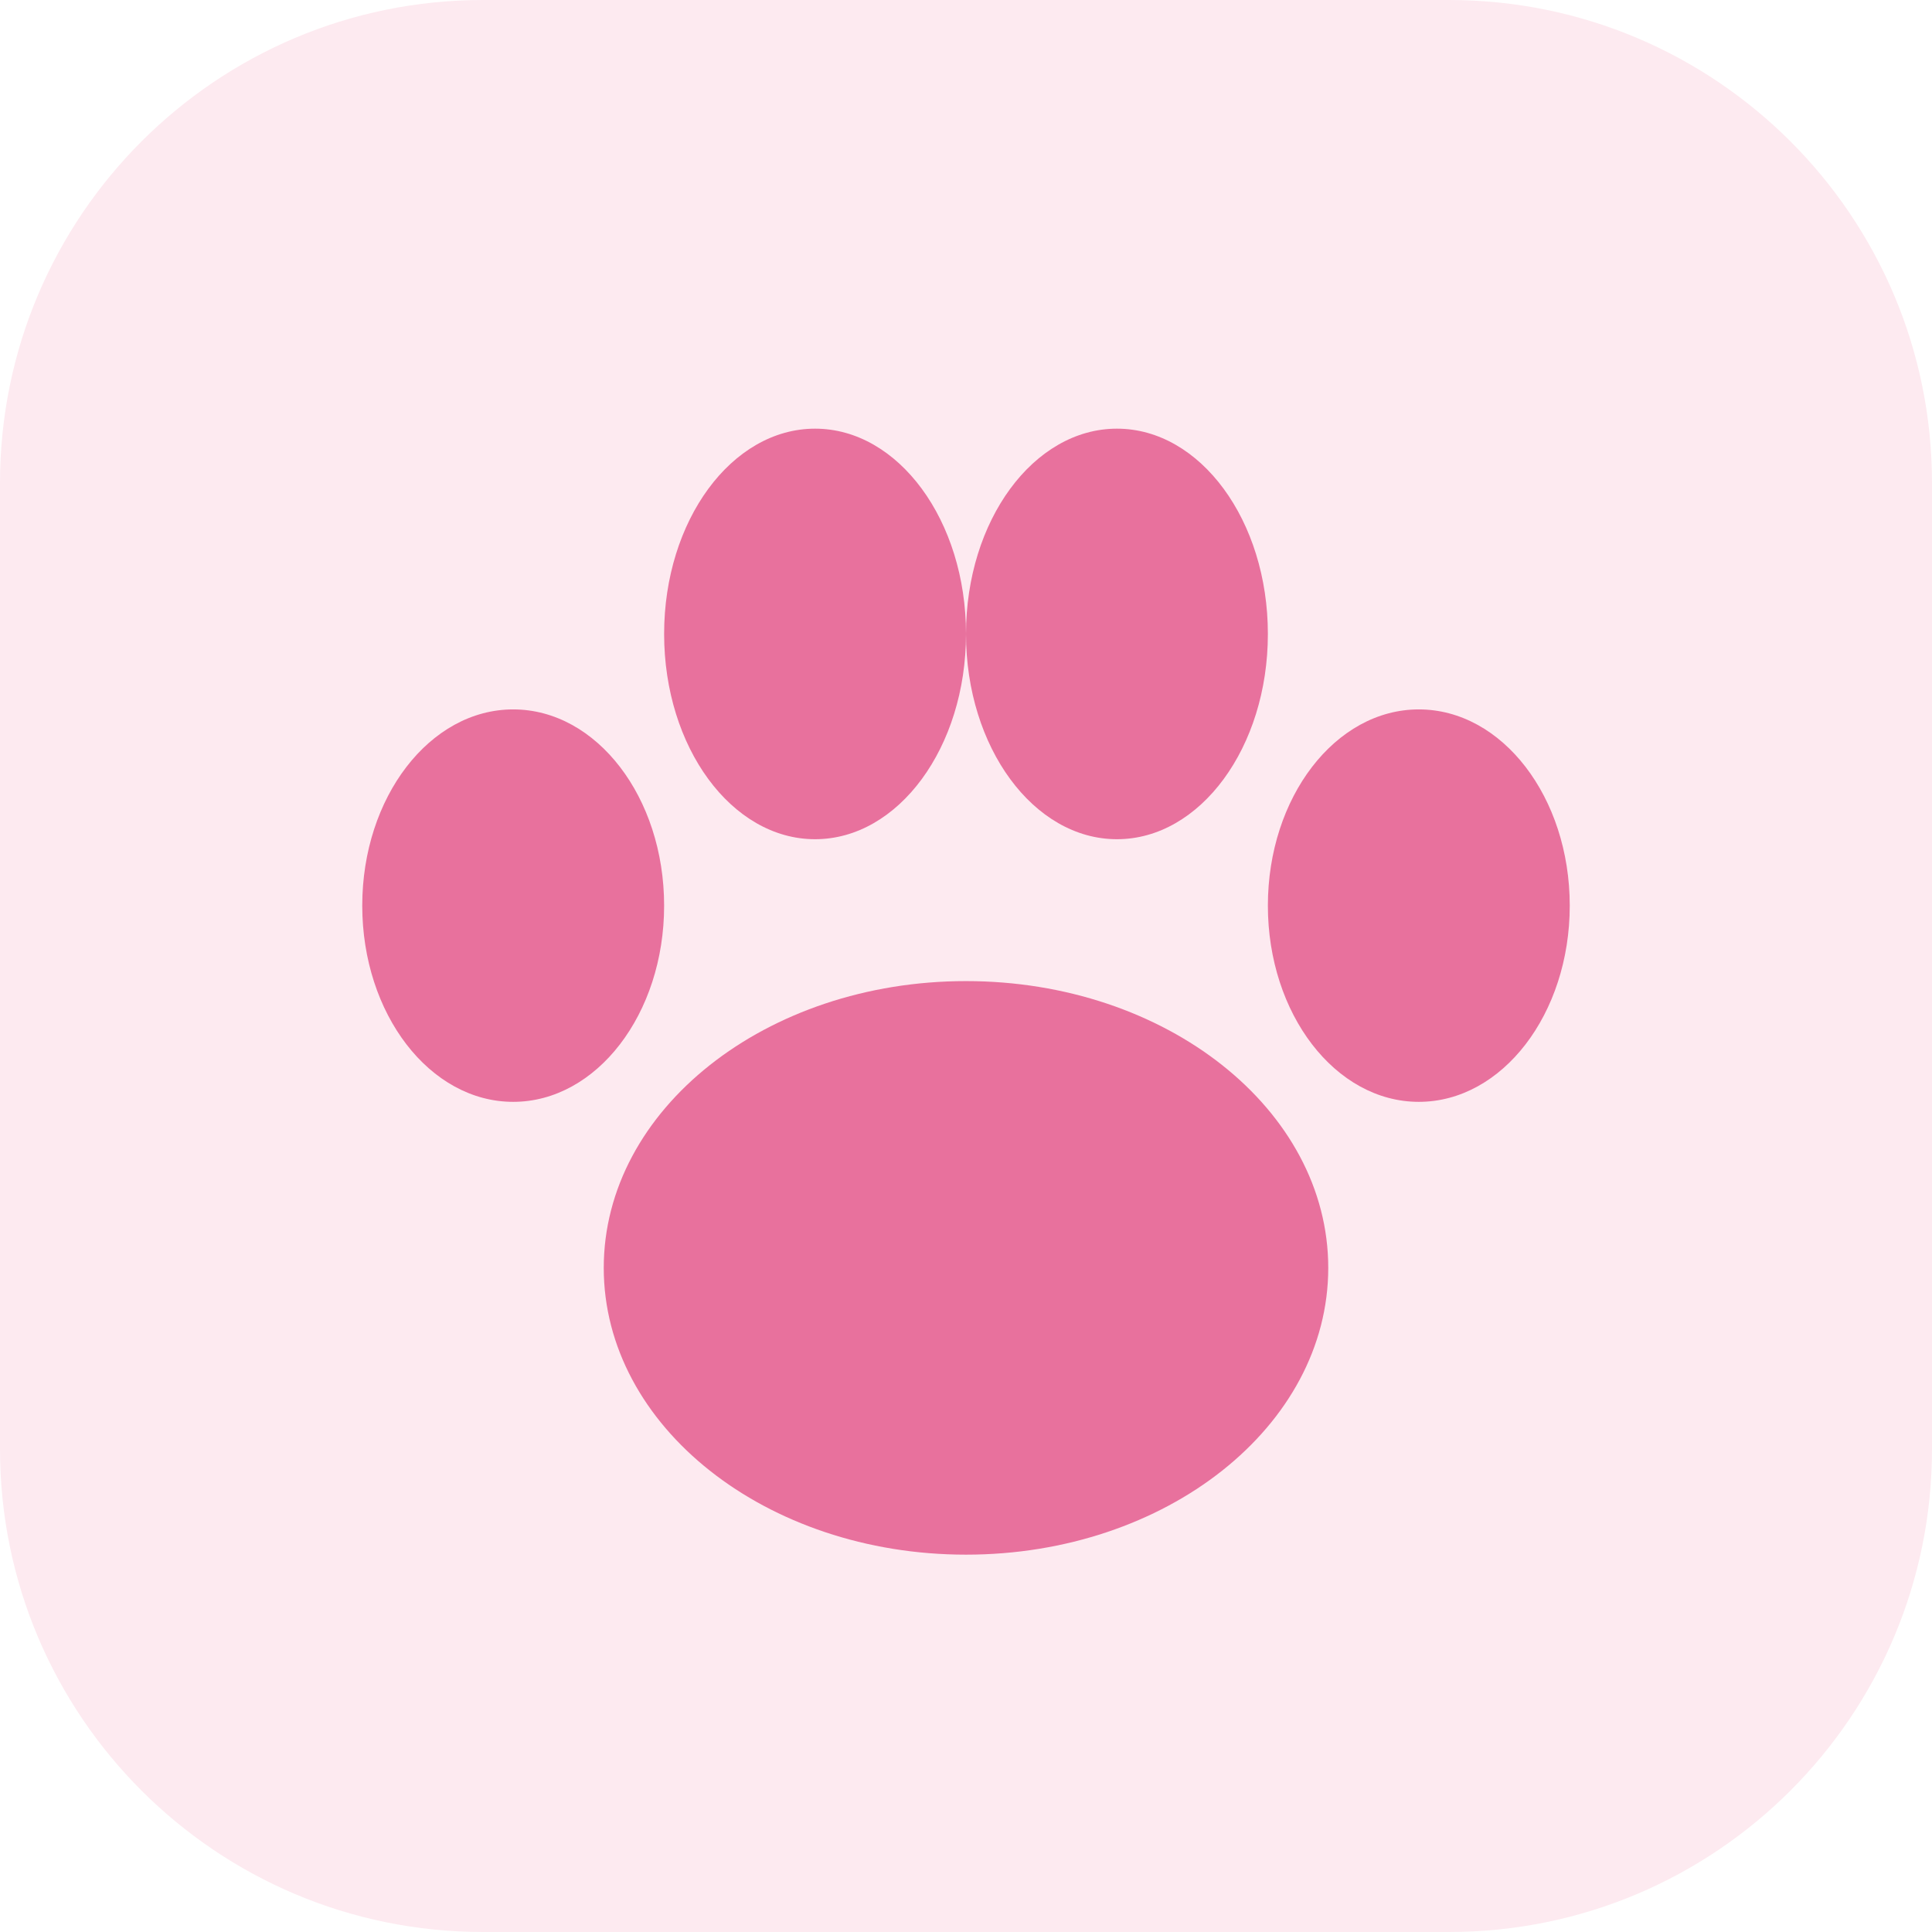
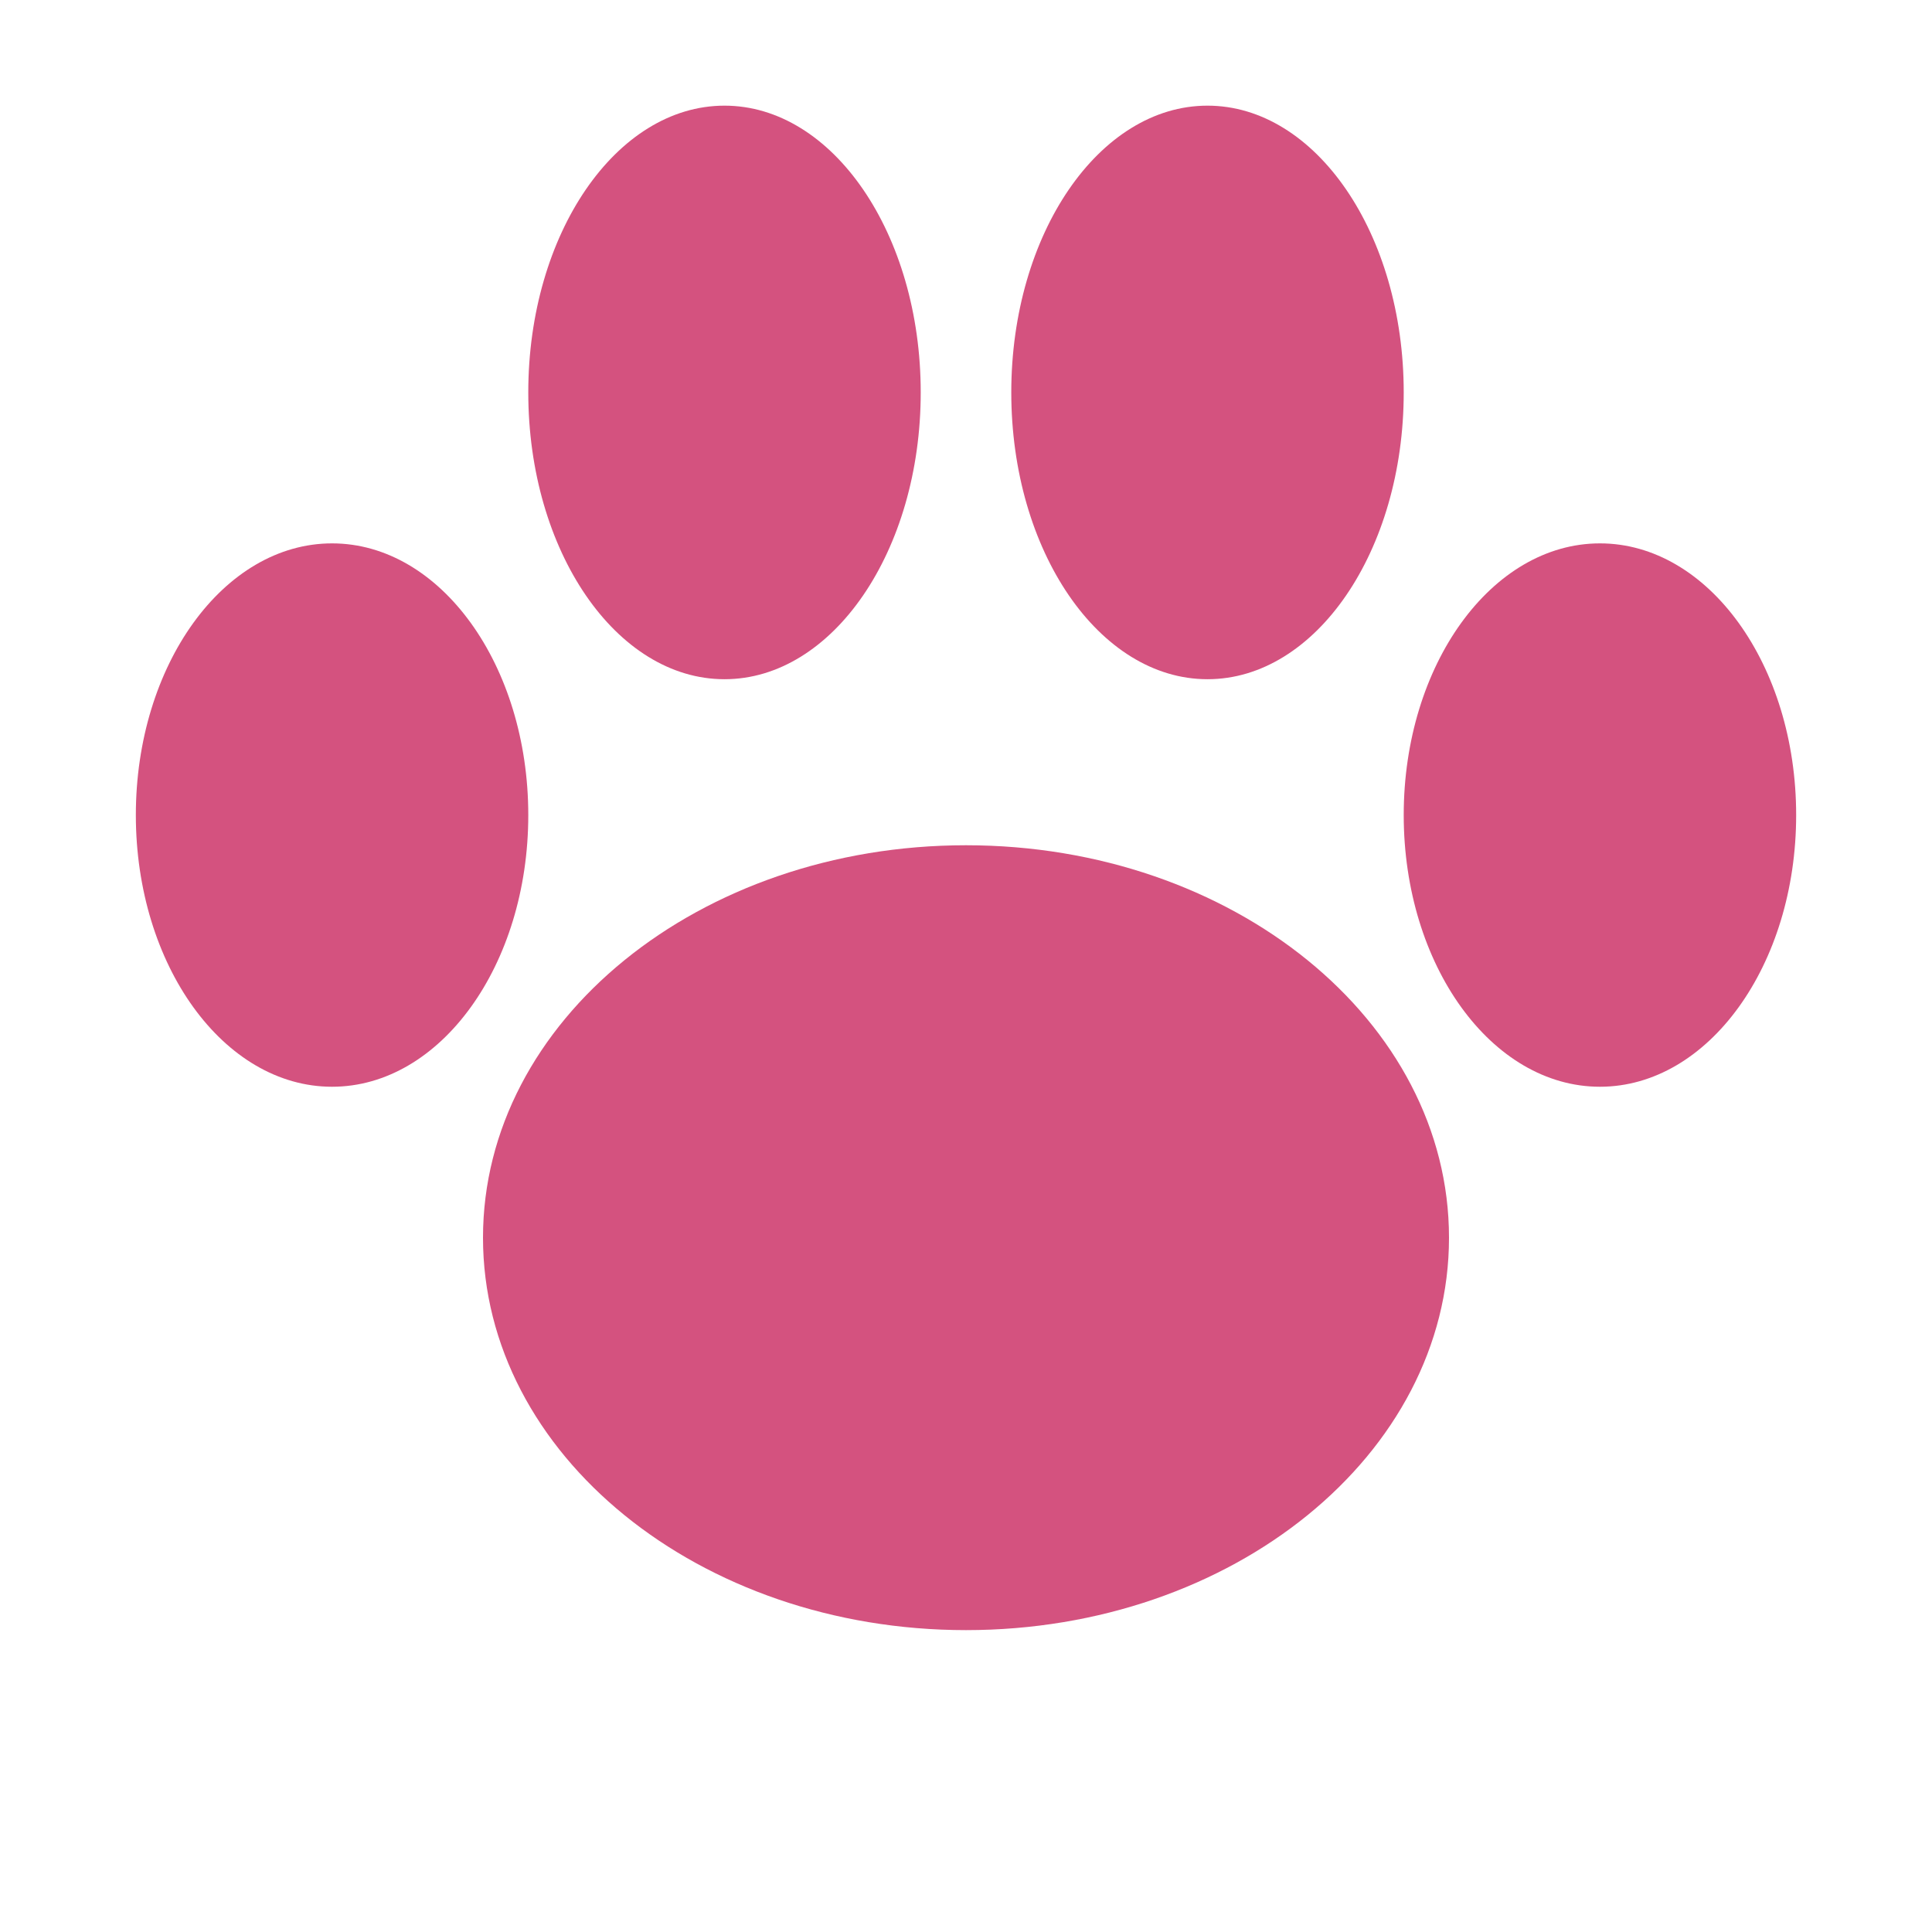
<svg xmlns="http://www.w3.org/2000/svg" viewBox="0 0 64 64">
-   <rect width="64" height="64" rx="16" fill="#fdeaf0" />
-   <g fill="#e8719d">
-     <ellipse cx="32" cy="42" rx="12" ry="9.5" />
-     <ellipse cx="17" cy="30" rx="5" ry="6.5" />
-     <ellipse cx="27" cy="21" rx="5" ry="6.8" />
-     <ellipse cx="37" cy="21" rx="5" ry="6.8" />
-     <ellipse cx="47" cy="30" rx="5" ry="6.5" />
+   <g fill="#d4527f">
+     <ellipse cx="32" cy="41" rx="16" ry="13" />
+     <ellipse cx="11" cy="27" rx="6.5" ry="9" />
+     <ellipse cx="24" cy="13" rx="6.5" ry="9.5" />
+     <ellipse cx="40" cy="13" rx="6.5" ry="9.5" />
+     <ellipse cx="53" cy="27" rx="6.5" ry="9" />
  </g>
</svg>
